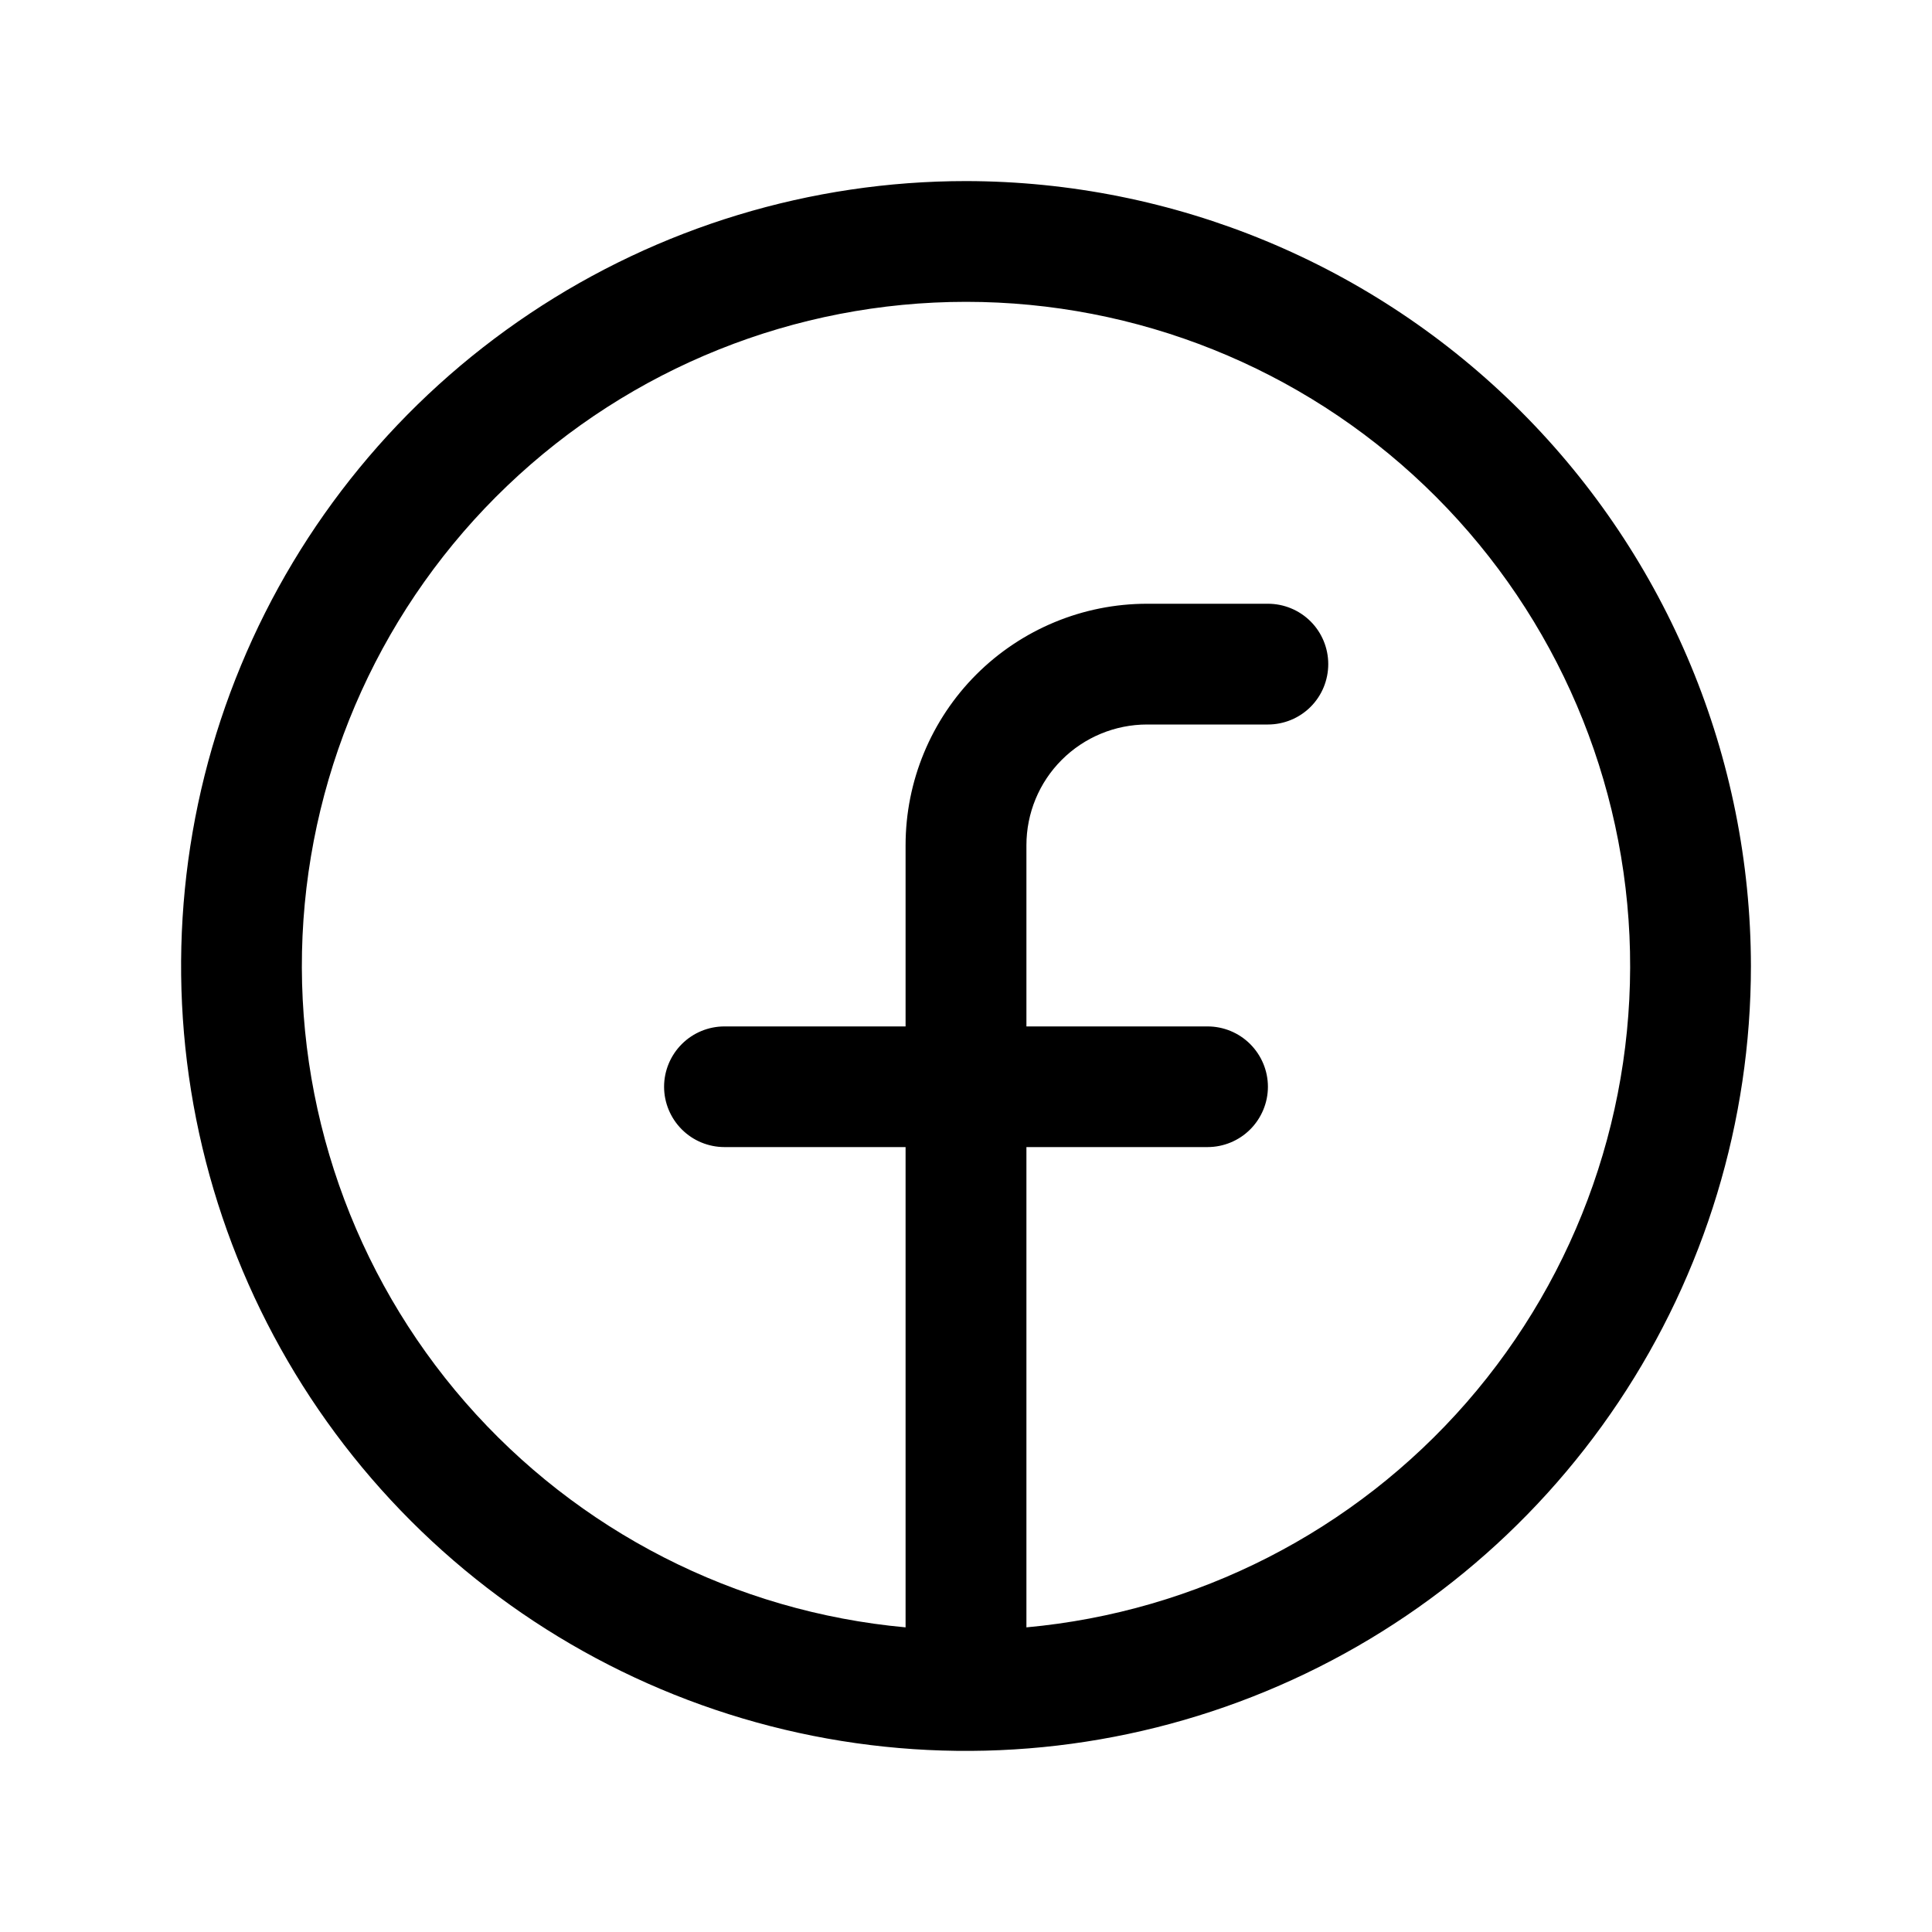
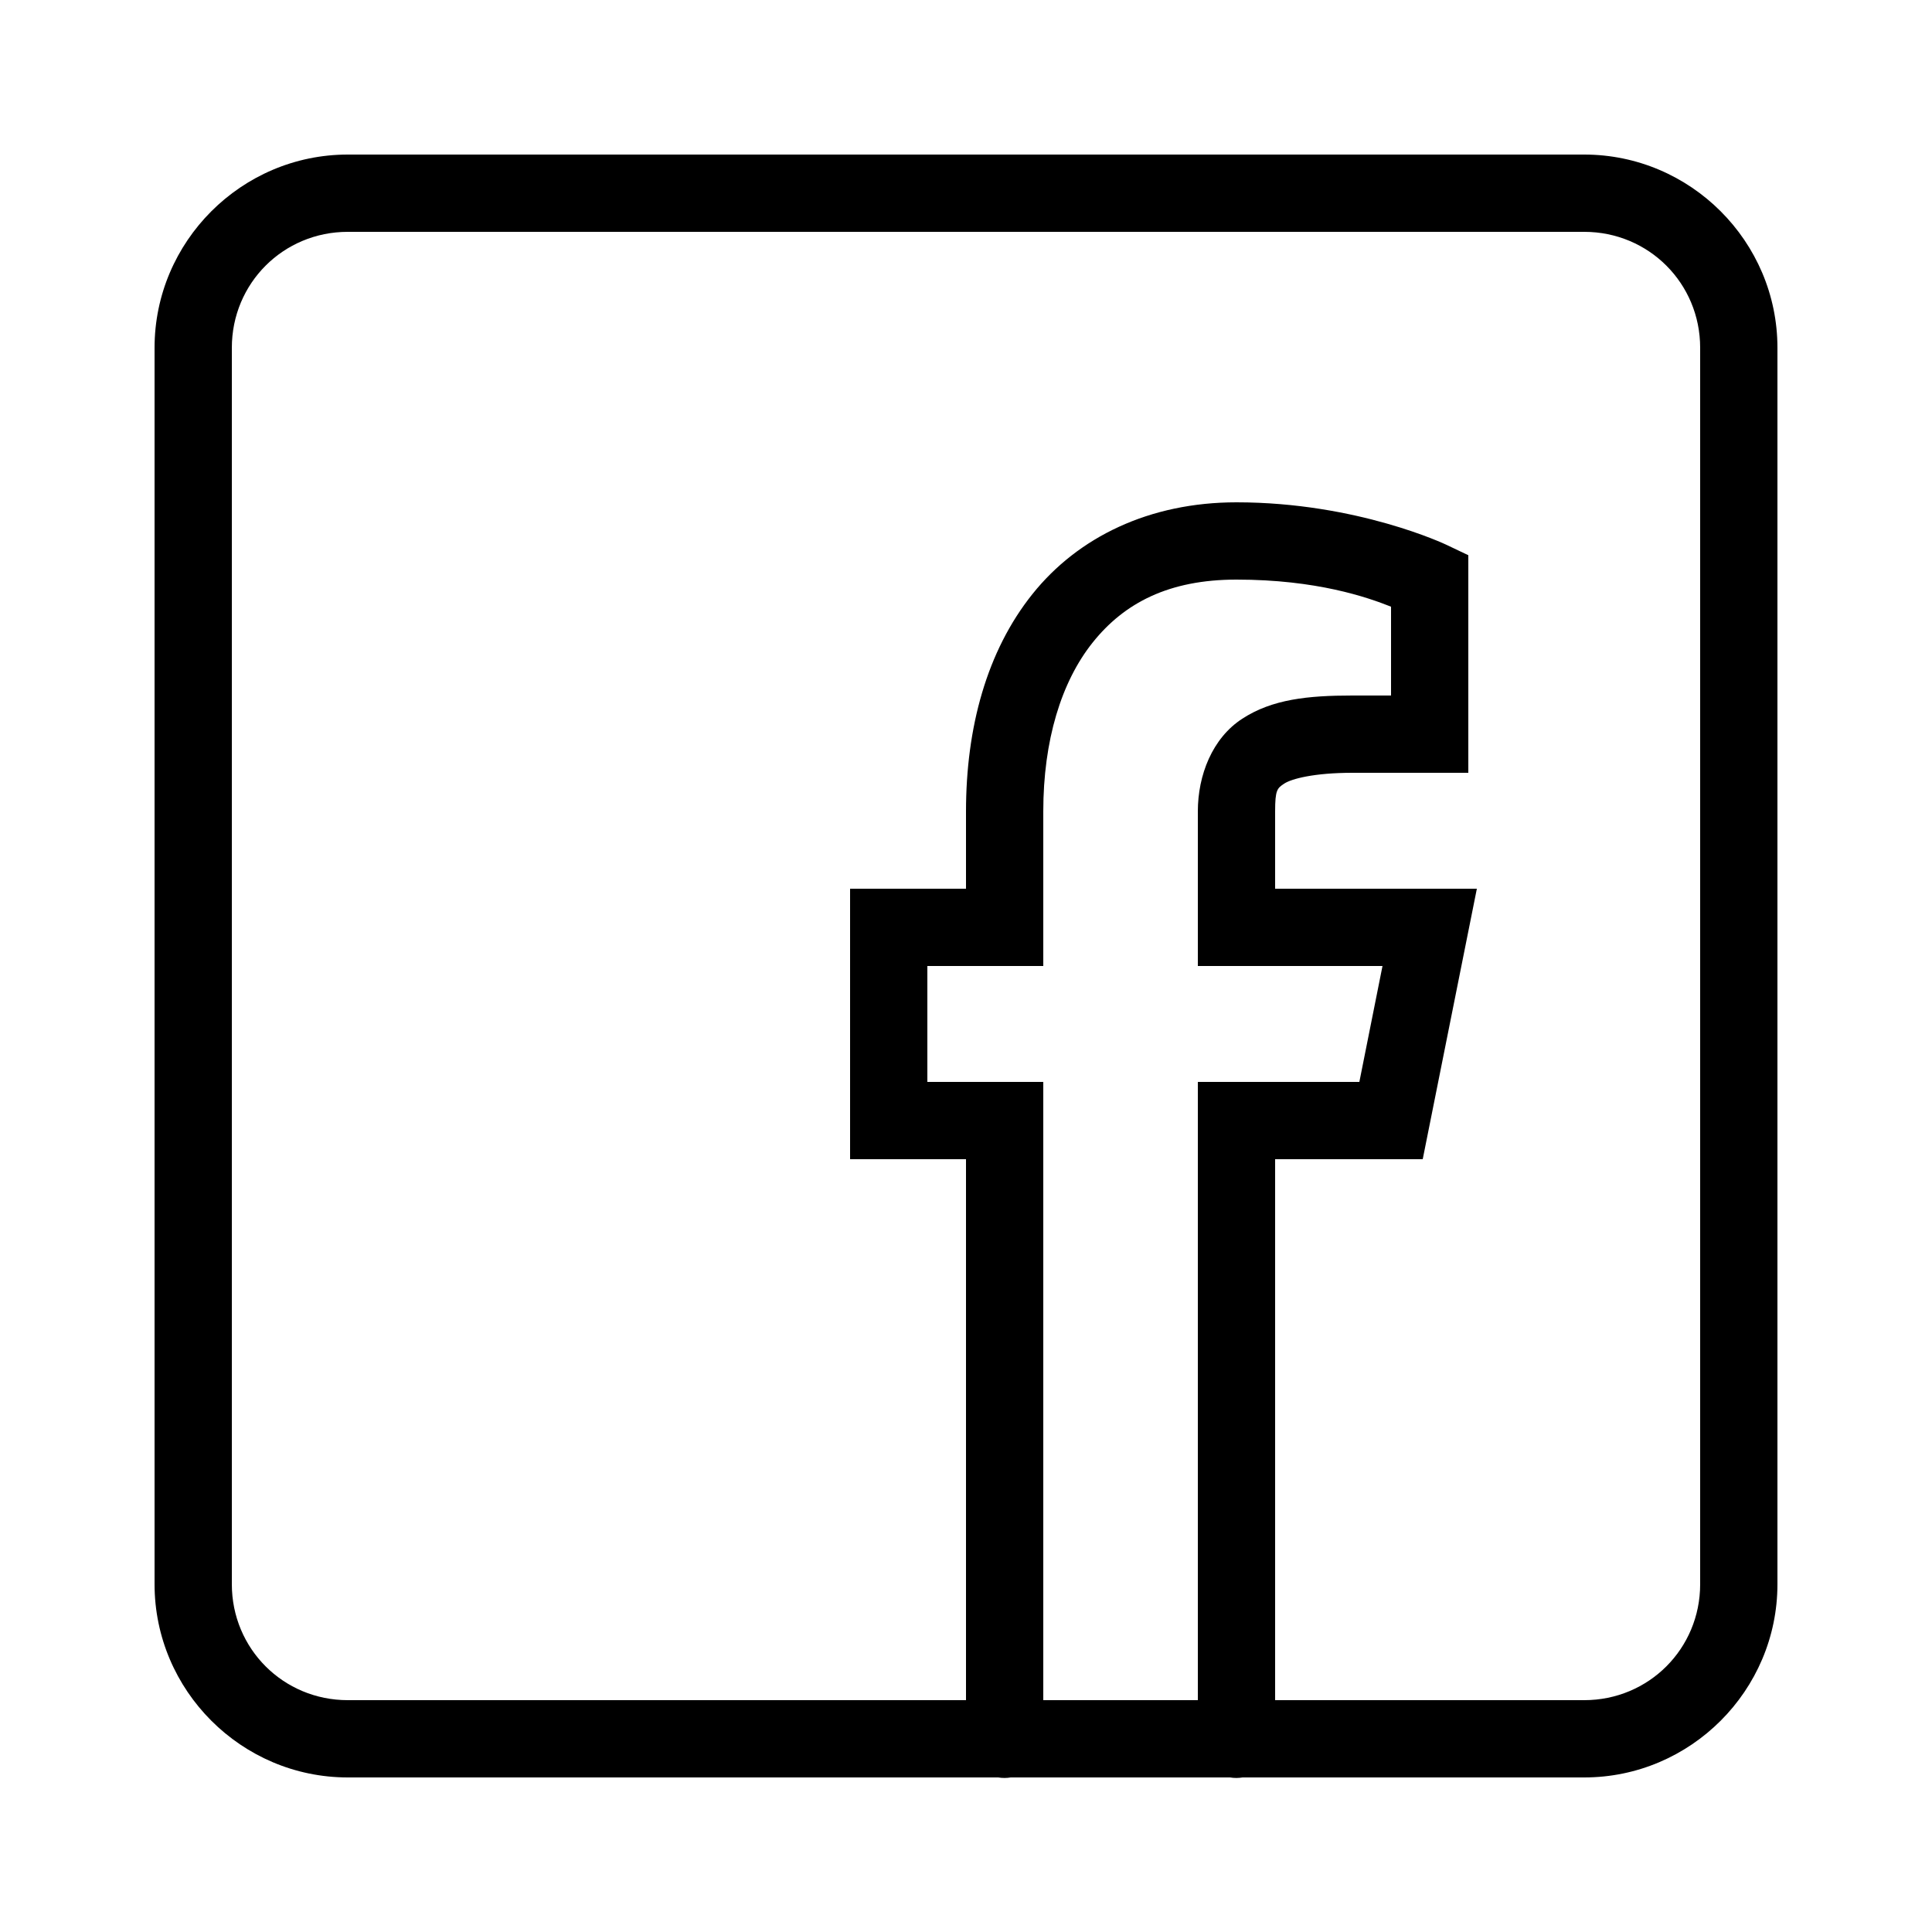
- <svg xmlns="http://www.w3.org/2000/svg" width="22" height="22" viewBox="0 0 22 22" fill="none">
-   <path d="M11 2.062C9.232 2.062 7.504 2.587 6.035 3.569C4.565 4.551 3.419 5.947 2.743 7.58C2.066 9.213 1.889 11.01 2.234 12.744C2.579 14.477 3.43 16.07 4.68 17.32C5.93 18.57 7.523 19.421 9.256 19.766C10.99 20.111 12.787 19.934 14.42 19.257C16.053 18.581 17.449 17.435 18.431 15.965C19.413 14.496 19.938 12.768 19.938 11C19.935 8.63 18.993 6.359 17.317 4.683C15.641 3.007 13.37 2.065 11 2.062ZM11.688 18.531V13.062H13.75C13.932 13.062 14.107 12.99 14.236 12.861C14.365 12.732 14.438 12.557 14.438 12.375C14.438 12.193 14.365 12.018 14.236 11.889C14.107 11.76 13.932 11.688 13.75 11.688H11.688V9.625C11.688 9.26 11.832 8.911 12.09 8.653C12.348 8.395 12.698 8.25 13.062 8.25H14.438C14.62 8.25 14.795 8.178 14.924 8.049C15.053 7.92 15.125 7.745 15.125 7.562C15.125 7.38 15.053 7.205 14.924 7.076C14.795 6.947 14.62 6.875 14.438 6.875H13.062C12.333 6.875 11.634 7.165 11.118 7.68C10.602 8.196 10.312 8.896 10.312 9.625V11.688H8.25C8.068 11.688 7.893 11.76 7.764 11.889C7.635 12.018 7.562 12.193 7.562 12.375C7.562 12.557 7.635 12.732 7.764 12.861C7.893 12.99 8.068 13.062 8.25 13.062H10.312V18.531C8.374 18.354 6.579 17.436 5.3 15.97C4.021 14.503 3.357 12.6 3.445 10.655C3.534 8.711 4.369 6.876 5.776 5.532C7.183 4.187 9.054 3.437 11 3.437C12.946 3.437 14.817 4.187 16.224 5.532C17.631 6.876 18.466 8.711 18.555 10.655C18.643 12.6 17.979 14.503 16.7 15.97C15.421 17.436 13.626 18.354 11.688 18.531Z" fill="black" />
+ <svg xmlns="http://www.w3.org/2000/svg" viewBox="0 0 50 50" width="50px" height="50px">
+   <path d="M 9 4 C 6.25 4 4 6.25 4 9 L 4 41 C 4 43.75 6.25 46 9 46 L 25.832 46 A 1 1 0 0 0 26.158 46 L 31.832 46 A 1 1 0 0 0 32.158 46 L 41 46 C 43.75 46 46 43.75 46 41 L 46 9 C 46 6.25 43.75 4 41 4 L 9 4 z M 9 6 L 41 6 C 42.668 6 44 7.332 44 9 L 44 41 C 44 42.668 42.668 44 41 44 L 33 44 L 33 30 L 36.82 30 L 38.221 23 L 33 23 L 33 21 C 33 20.443 33.053 20.399 33.24 20.277 C 33.427 20.156 34.006 20 35 20 L 38 20 L 38 14.369 L 37.43 14.098 C 37.43 14.098 35.133 13 32 13 C 29.75 13 27.902 13.896 26.719 15.375 C 25.536 16.854 25 18.833 25 21 L 25 23 L 22 23 L 22 30 L 25 30 L 25 44 L 9 44 C 7.332 44 6 42.668 6 41 L 6 9 C 6 7.332 7.332 6 9 6 z M 32 15 C 34.079 15 35.387 15.458 36 15.701 L 36 18 L 35 18 C 33.849 18 32.927 18.095 32.15 18.6 C 31.374 19.104 31 20.061 31 21 L 31 25 L 35.779 25 L 35.18 28 L 31 28 L 31 44 L 27 44 L 27 28 L 24 28 L 24 25 L 27 25 L 27 21 C 27 19.167 27.464 17.646 28.281 16.625 C 29.098 15.604 30.25 15 32 15 z" />
</svg>
